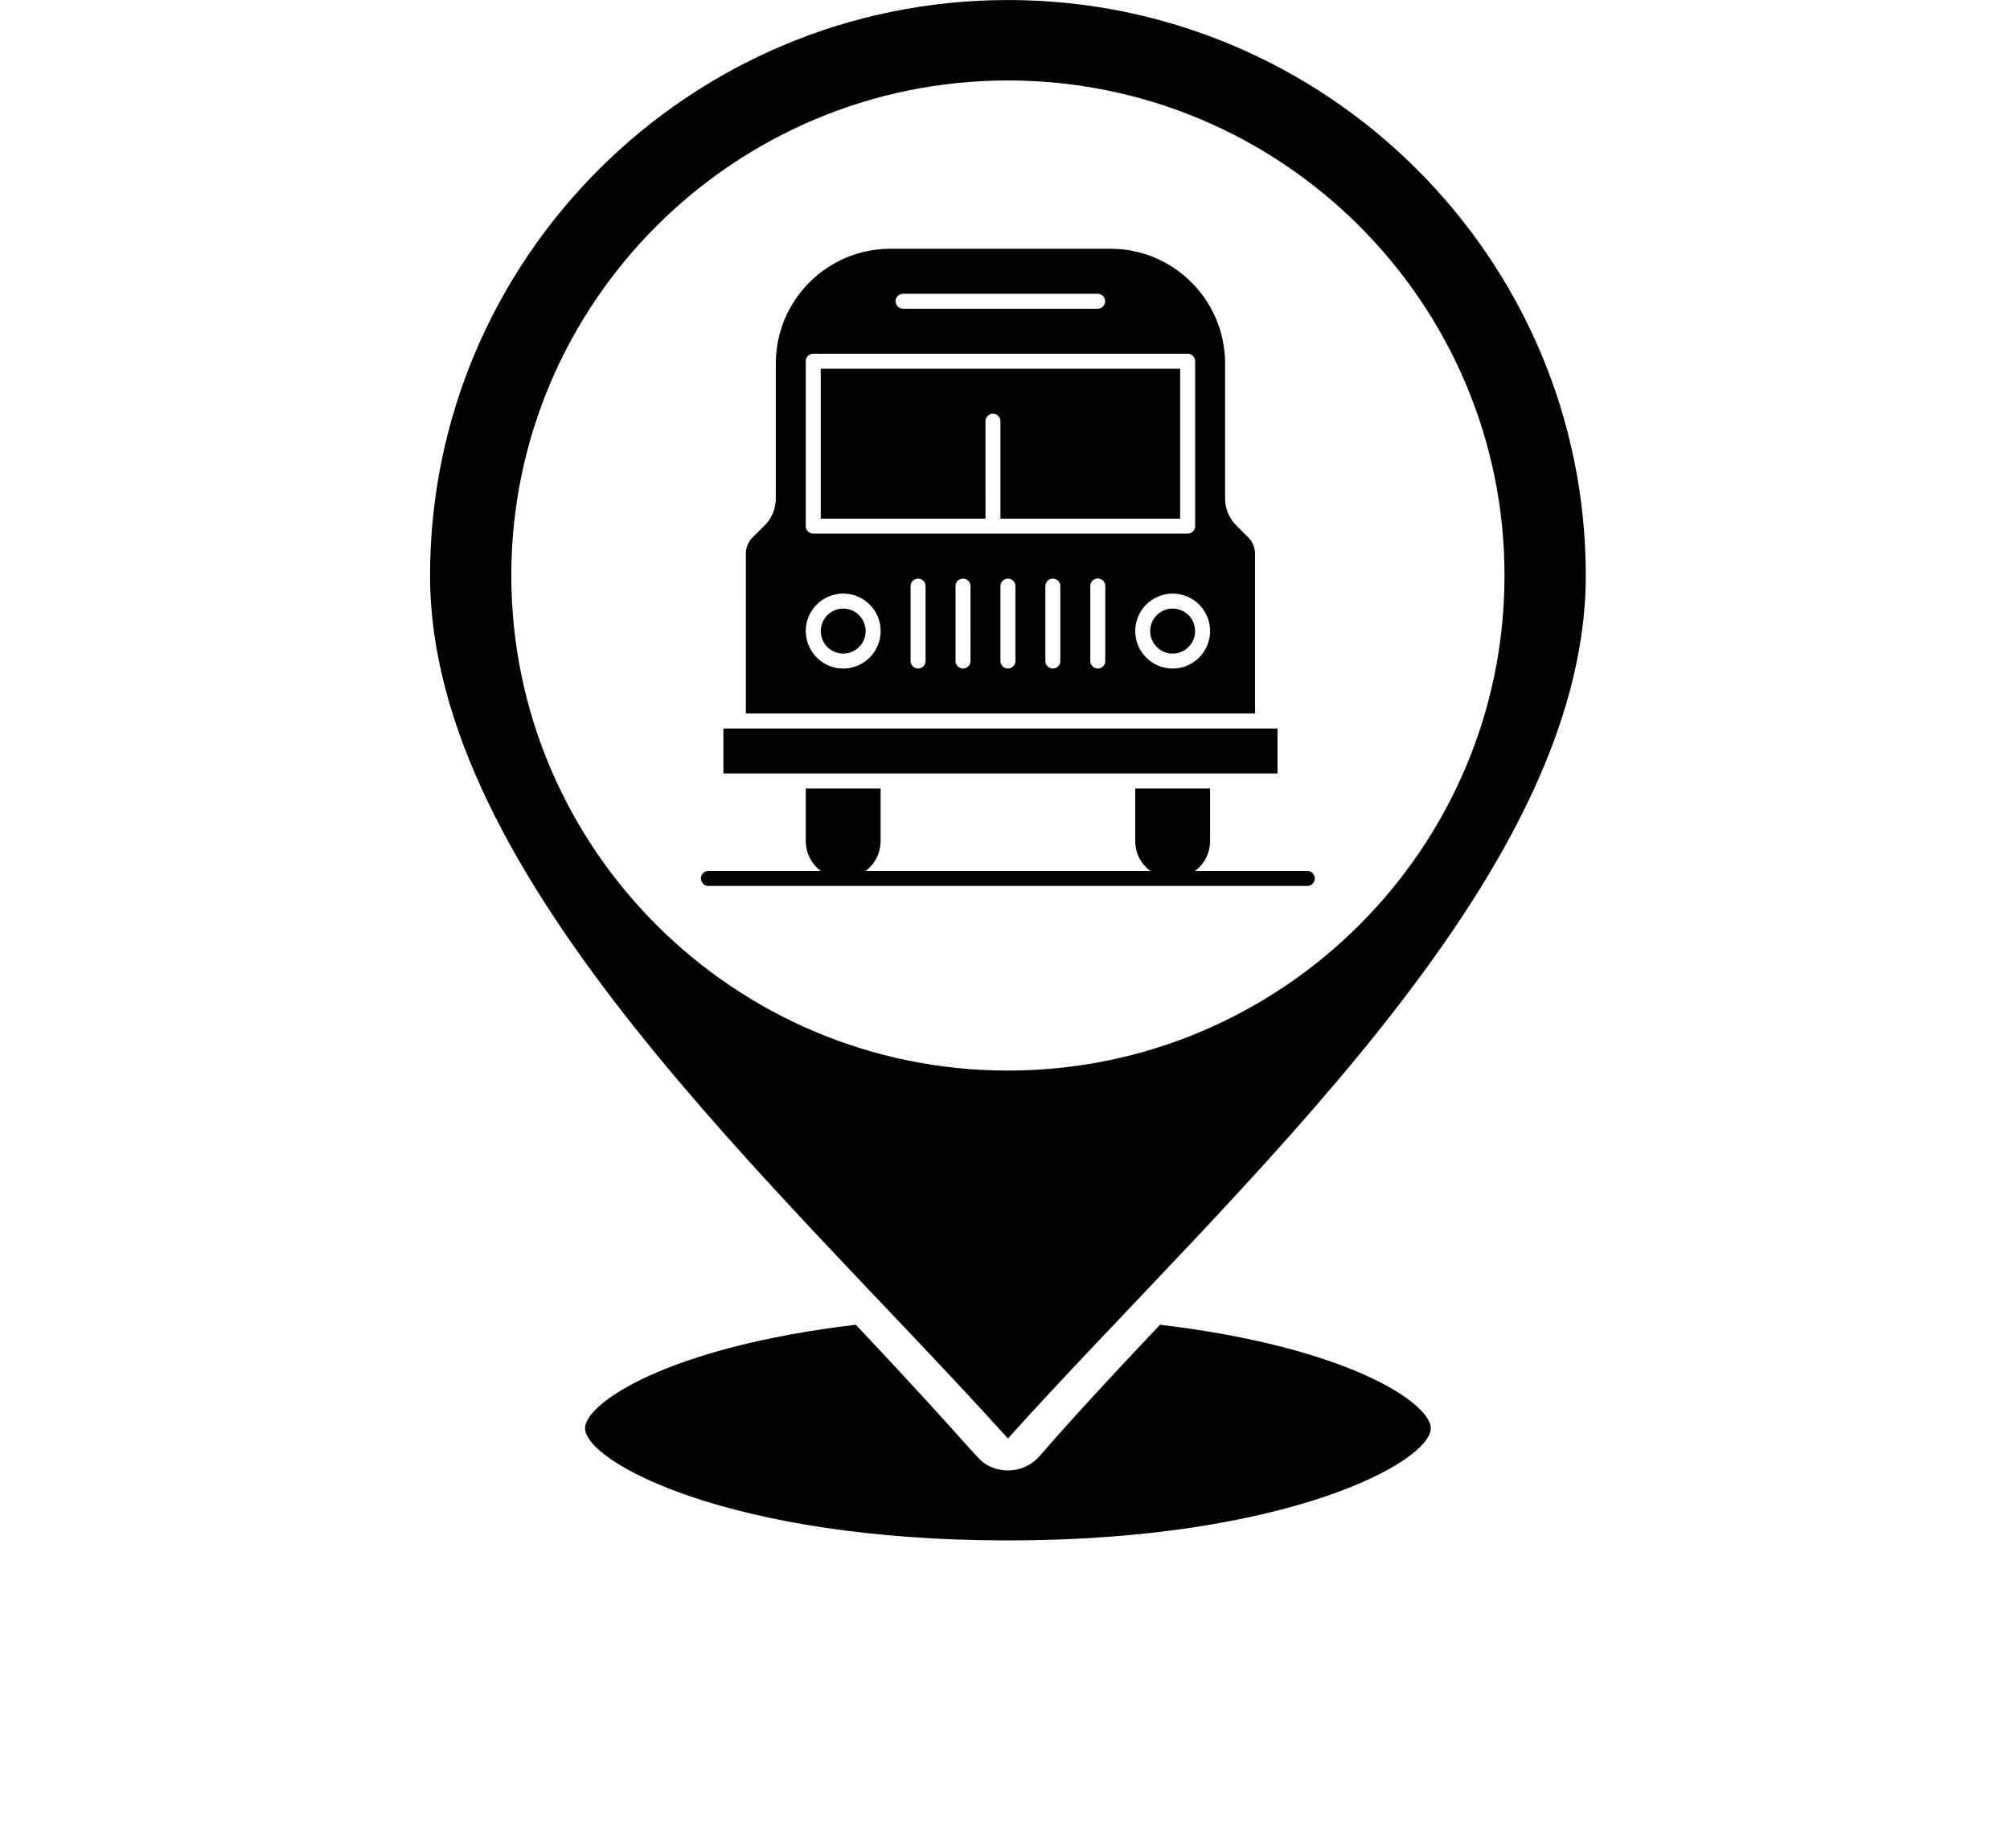
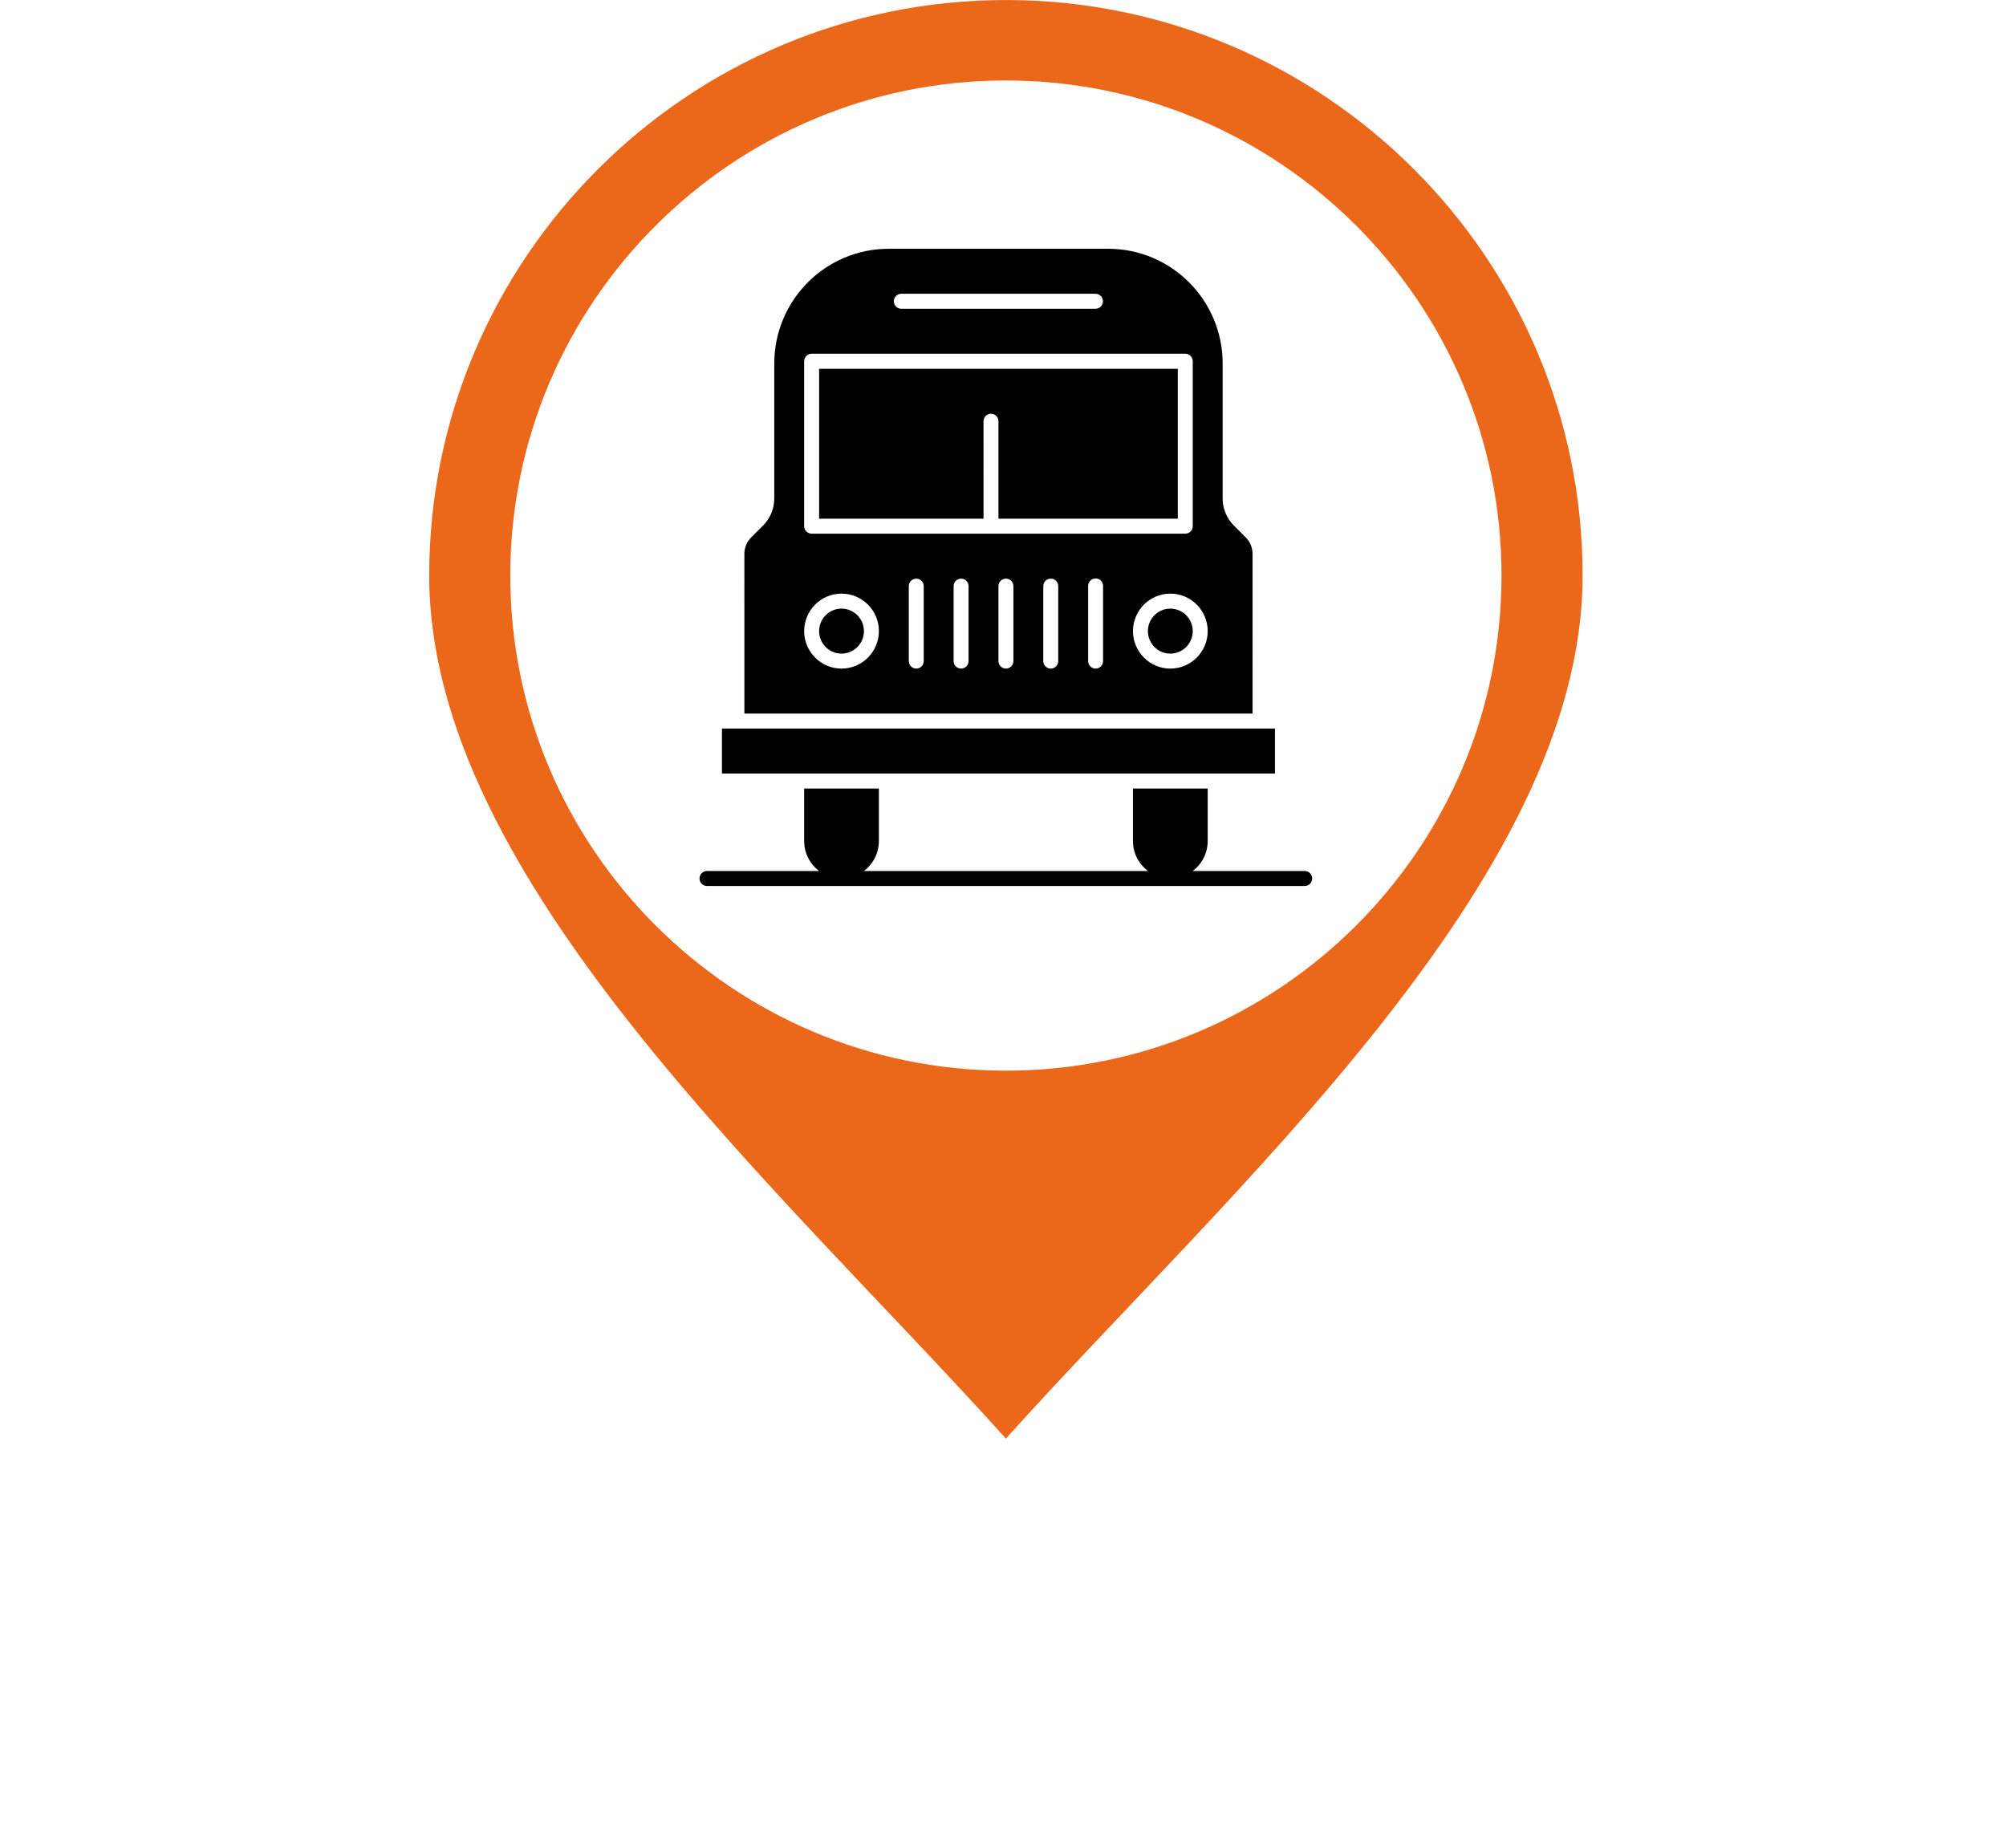
- <svg xmlns="http://www.w3.org/2000/svg" width="136" height="125">
-   <path d="M 78.49 89.615 C 78.14 89.984 77.79 90.354 77.44 90.726 C 77.44 90.726 77.439 90.727 77.439 90.728 C 75.155 93.15 72.535 95.967 70.352 98.487 C 69.523 99.444 68.163 99.74 67.012 99.213 C 66.042 98.77 66.485 98.702 57.903 89.614 C 45.135 91.129 39.586 94.933 39.586 96.614 C 39.586 98.885 49.32 104.205 68.196 104.205 C 87.072 104.205 96.808 98.886 96.808 96.614 C 96.808 94.934 91.26 91.129 78.49 89.615 Z" fill="rgb(0,0,0)" />
-   <path d="M 68.198 97.308 C 83.432 80.388 107.297 59.517 107.297 38.934 C 107.297 17.467 89.757 0.002 68.198 0.002 C 46.639 0.002 29.099 17.468 29.099 38.936 C 29.099 59.484 52.859 80.292 68.198 97.31 Z M 34.596 38.93 C 34.596 20.465 49.67 5.443 68.198 5.443 C 86.725 5.443 101.798 20.465 101.798 38.93 C 101.798 57.397 86.724 72.421 68.198 72.421 C 49.669 72.421 34.596 57.398 34.596 38.93 Z" fill="rgb(0,0,0)" />
-   <path d="M 88.464 58.916 L 80.862 58.916 C 81.478 58.453 81.877 57.717 81.877 56.889 L 81.877 53.339 L 76.81 53.339 L 76.81 56.889 C 76.81 57.717 77.21 58.453 77.826 58.916 L 58.57 58.916 C 59.186 58.453 59.584 57.717 59.584 56.889 L 59.585 53.339 L 54.519 53.339 L 54.519 56.889 C 54.519 57.717 54.918 58.453 55.534 58.916 L 47.932 58.916 C 47.652 58.917 47.425 59.144 47.425 59.424 C 47.426 59.704 47.653 59.93 47.932 59.93 L 88.465 59.93 C 88.741 59.925 88.962 59.7 88.962 59.423 C 88.962 59.147 88.741 58.922 88.465 58.916 Z M 79.343 41.169 C 78.505 41.169 77.823 41.851 77.823 42.691 C 77.823 43.53 78.505 44.212 79.343 44.212 C 80.182 44.212 80.863 43.529 80.863 42.691 C 80.864 41.851 80.182 41.169 79.343 41.169 Z M 66.678 28.493 C 66.678 28.213 66.906 27.986 67.186 27.986 C 67.466 27.986 67.692 28.213 67.692 28.493 L 67.692 35.085 L 79.851 35.085 L 79.851 24.945 L 55.533 24.945 L 55.533 35.085 L 66.679 35.085 Z M 57.052 41.169 C 56.214 41.169 55.533 41.851 55.533 42.691 C 55.533 43.53 56.214 44.212 57.052 44.212 C 57.891 44.212 58.572 43.529 58.572 42.691 C 58.572 41.851 57.89 41.169 57.052 41.169 Z" fill="rgb(0,0,0)" />
-   <path d="M 84.918 37.465 C 84.919 37.048 84.754 36.647 84.458 36.353 L 83.648 35.544 C 83.162 35.059 82.89 34.401 82.892 33.714 L 82.892 24.586 C 82.892 20.308 79.414 16.828 75.141 16.828 L 60.244 16.828 C 55.971 16.828 52.493 20.308 52.493 24.586 L 52.493 33.715 C 52.494 34.401 52.222 35.059 51.737 35.544 L 50.926 36.353 C 50.631 36.647 50.465 37.048 50.467 37.465 L 50.466 48.267 L 84.918 48.267 Z M 61.105 19.871 L 74.278 19.871 C 74.554 19.876 74.775 20.102 74.775 20.378 C 74.775 20.655 74.554 20.88 74.278 20.886 L 61.105 20.886 C 60.825 20.886 60.598 20.658 60.598 20.378 C 60.598 20.098 60.825 19.871 61.105 19.871 Z M 54.519 24.435 C 54.52 24.155 54.746 23.928 55.026 23.927 L 80.359 23.927 C 80.493 23.927 80.622 23.981 80.717 24.076 C 80.812 24.171 80.866 24.3 80.865 24.435 L 80.865 35.59 C 80.866 35.724 80.812 35.853 80.717 35.949 C 80.622 36.044 80.493 36.097 80.359 36.097 L 55.026 36.097 C 54.746 36.097 54.519 35.87 54.519 35.59 Z M 57.053 45.225 C 55.656 45.225 54.52 44.087 54.52 42.689 C 54.52 41.29 55.656 40.154 57.053 40.154 C 58.45 40.154 59.586 41.29 59.586 42.689 C 59.585 44.087 58.449 45.225 57.053 45.225 Z M 62.625 44.717 C 62.625 44.997 62.399 45.225 62.119 45.225 C 61.839 45.225 61.613 44.997 61.613 44.717 L 61.613 39.647 C 61.613 39.367 61.84 39.14 62.119 39.14 C 62.399 39.14 62.625 39.367 62.625 39.647 Z M 65.665 44.717 C 65.665 44.997 65.438 45.224 65.158 45.225 C 64.879 45.224 64.653 44.997 64.652 44.717 L 64.652 39.647 C 64.652 39.367 64.879 39.14 65.159 39.14 C 65.439 39.14 65.666 39.367 65.666 39.647 Z M 68.705 44.717 C 68.705 44.997 68.478 45.224 68.198 45.225 C 67.919 45.224 67.692 44.997 67.692 44.717 L 67.692 39.647 C 67.692 39.367 67.919 39.14 68.199 39.14 C 68.478 39.14 68.705 39.367 68.705 39.647 Z M 71.745 44.717 C 71.745 44.997 71.518 45.224 71.238 45.225 C 70.958 45.224 70.731 44.997 70.731 44.717 L 70.731 39.647 C 70.731 39.367 70.958 39.14 71.238 39.14 C 71.518 39.14 71.745 39.367 71.745 39.647 Z M 74.785 44.717 C 74.785 44.997 74.559 45.224 74.279 45.225 C 73.999 45.224 73.772 44.997 73.772 44.717 L 73.772 39.647 C 73.769 39.463 73.864 39.292 74.023 39.2 C 74.181 39.107 74.377 39.107 74.535 39.2 C 74.693 39.292 74.789 39.463 74.785 39.647 Z M 79.344 45.225 C 77.948 45.225 76.811 44.087 76.811 42.689 C 76.811 41.29 77.949 40.154 79.344 40.154 C 80.742 40.154 81.878 41.29 81.878 42.689 C 81.878 44.087 80.742 45.225 79.344 45.225 Z M 60.092 52.323 L 86.438 52.323 L 86.438 49.281 L 48.947 49.281 L 48.947 52.323 Z" fill="rgb(0,0,0)" />
+ <svg xmlns="http://www.w3.org/2000/svg" width="1015" height="935">
+   <path d="M 508.976 727.865 C 622.673 601.301 800.78 445.188 800.78 291.225 C 800.78 130.654 669.877 0.015 508.976 0.015 C 348.076 0.015 217.173 130.662 217.173 291.239 C 217.173 444.94 394.5 600.581 508.976 727.879 Z M 258.196 291.195 C 258.196 153.076 370.699 40.712 508.976 40.712 C 647.246 40.712 759.742 153.081 759.742 291.195 C 759.742 429.331 647.245 541.708 508.976 541.708 C 370.689 541.708 258.196 429.333 258.196 291.195 Z" fill="#EB671A" />
+   <path d="M 660.23 440.695 L 603.492 440.695 C 608.087 437.231 611.068 431.721 611.068 425.528 L 611.068 398.976 L 573.254 398.976 L 573.254 425.528 C 573.254 431.721 576.235 437.231 580.831 440.695 L 437.121 440.695 C 441.716 437.231 444.693 431.721 444.693 425.528 L 444.699 398.976 L 406.889 398.976 L 406.889 425.528 C 406.889 431.721 409.866 437.231 414.465 440.695 L 357.729 440.695 C 355.64 440.696 353.946 442.395 353.945 444.491 C 353.949 446.584 355.642 448.279 357.729 448.279 L 660.235 448.279 C 662.294 448.238 663.942 446.553 663.942 444.487 C 663.942 442.421 662.294 440.736 660.235 440.695 Z M 592.158 307.941 C 585.905 307.941 580.815 313.046 580.815 319.326 C 580.815 325.604 585.905 330.704 592.158 330.704 C 598.418 330.704 603.501 325.598 603.501 319.326 C 603.508 313.046 598.418 307.941 592.158 307.941 Z M 497.634 213.127 C 497.634 211.03 499.332 209.332 501.423 209.332 C 503.514 209.332 505.2 211.031 505.2 213.127 L 505.2 262.438 L 595.946 262.438 L 595.946 186.587 L 414.459 186.587 L 414.459 262.438 L 497.641 262.438 Z M 425.795 307.941 C 419.535 307.941 414.457 313.046 414.457 319.326 C 414.457 325.604 419.541 330.704 425.795 330.704 C 432.056 330.704 437.138 325.598 437.138 319.326 C 437.138 313.046 432.048 307.941 425.795 307.941 Z" fill="rgb(0,0,0)" />
+   <path d="M 633.763 280.241 C 633.773 277.118 632.535 274.122 630.327 271.922 L 624.283 265.866 C 620.657 262.243 618.626 257.316 618.64 252.183 L 618.64 183.905 C 618.64 151.901 592.687 125.872 560.792 125.872 L 449.617 125.872 C 417.721 125.872 391.768 151.901 391.768 183.905 L 391.768 252.185 C 391.778 257.317 389.748 262.241 386.126 265.866 L 380.076 271.922 C 377.868 274.122 376.632 277.119 376.645 280.241 L 376.64 361.038 L 633.76 361.038 Z M 456.043 148.635 L 554.355 148.635 C 556.416 148.675 558.065 150.362 558.065 152.429 C 558.065 154.497 556.416 156.184 554.355 156.224 L 456.043 156.224 C 453.953 156.224 452.26 154.525 452.26 152.429 C 452.26 150.334 453.953 148.635 456.043 148.635 Z M 406.889 182.771 C 406.892 180.676 408.584 178.978 410.673 178.975 L 599.736 178.975 C 600.739 178.975 601.702 179.375 602.411 180.086 C 603.121 180.798 603.519 181.764 603.518 182.771 L 603.518 266.211 C 603.52 267.218 603.122 268.184 602.412 268.896 C 601.702 269.608 600.739 270.008 599.736 270.007 L 410.671 270.007 C 408.582 270.006 406.888 268.307 406.887 266.211 Z M 425.799 338.28 C 415.376 338.28 406.895 329.773 406.895 319.311 C 406.895 308.85 415.376 300.349 425.799 300.349 C 436.223 300.349 444.704 308.85 444.704 319.311 C 444.699 329.773 436.218 338.28 425.799 338.28 Z M 467.387 334.485 C 467.387 336.576 465.7 338.28 463.609 338.28 C 461.518 338.28 459.833 336.576 459.833 334.485 L 459.833 296.559 C 459.833 294.466 461.524 292.77 463.61 292.77 C 465.696 292.77 467.387 294.466 467.387 296.559 Z M 490.076 334.485 C 490.075 336.58 488.382 338.279 486.292 338.28 C 484.206 338.274 482.518 336.577 482.515 334.485 L 482.515 296.559 C 482.515 294.464 484.208 292.766 486.296 292.766 C 488.385 292.766 490.077 294.464 490.077 296.559 Z M 512.765 334.485 C 512.764 336.58 511.07 338.279 508.981 338.28 C 506.893 338.276 505.202 336.579 505.198 334.485 L 505.198 296.559 C 505.198 294.463 506.892 292.764 508.982 292.764 C 511.071 292.764 512.765 294.463 512.765 296.559 Z M 535.448 334.485 C 535.447 336.58 533.753 338.279 531.664 338.28 C 529.576 338.276 527.884 336.579 527.881 334.485 L 527.881 296.559 C 527.881 294.463 529.575 292.764 531.664 292.764 C 533.754 292.764 535.448 294.463 535.448 296.559 Z M 558.141 334.485 C 558.141 336.578 556.45 338.277 554.363 338.28 C 552.274 338.278 550.581 336.58 550.58 334.485 L 550.58 296.559 C 550.553 295.187 551.268 293.907 552.449 293.213 C 553.629 292.519 555.092 292.519 556.272 293.213 C 557.453 293.907 558.167 295.187 558.141 296.559 Z M 592.166 338.28 C 581.743 338.28 573.262 329.773 573.262 319.311 C 573.262 308.85 581.748 300.349 592.166 300.349 C 602.596 300.349 611.077 308.85 611.077 319.311 C 611.077 329.773 602.596 338.28 592.166 338.28 Z M 448.481 391.377 L 645.106 391.377 L 645.106 368.619 L 365.3 368.619 L 365.3 391.377 Z" fill="#000000" />
</svg>
